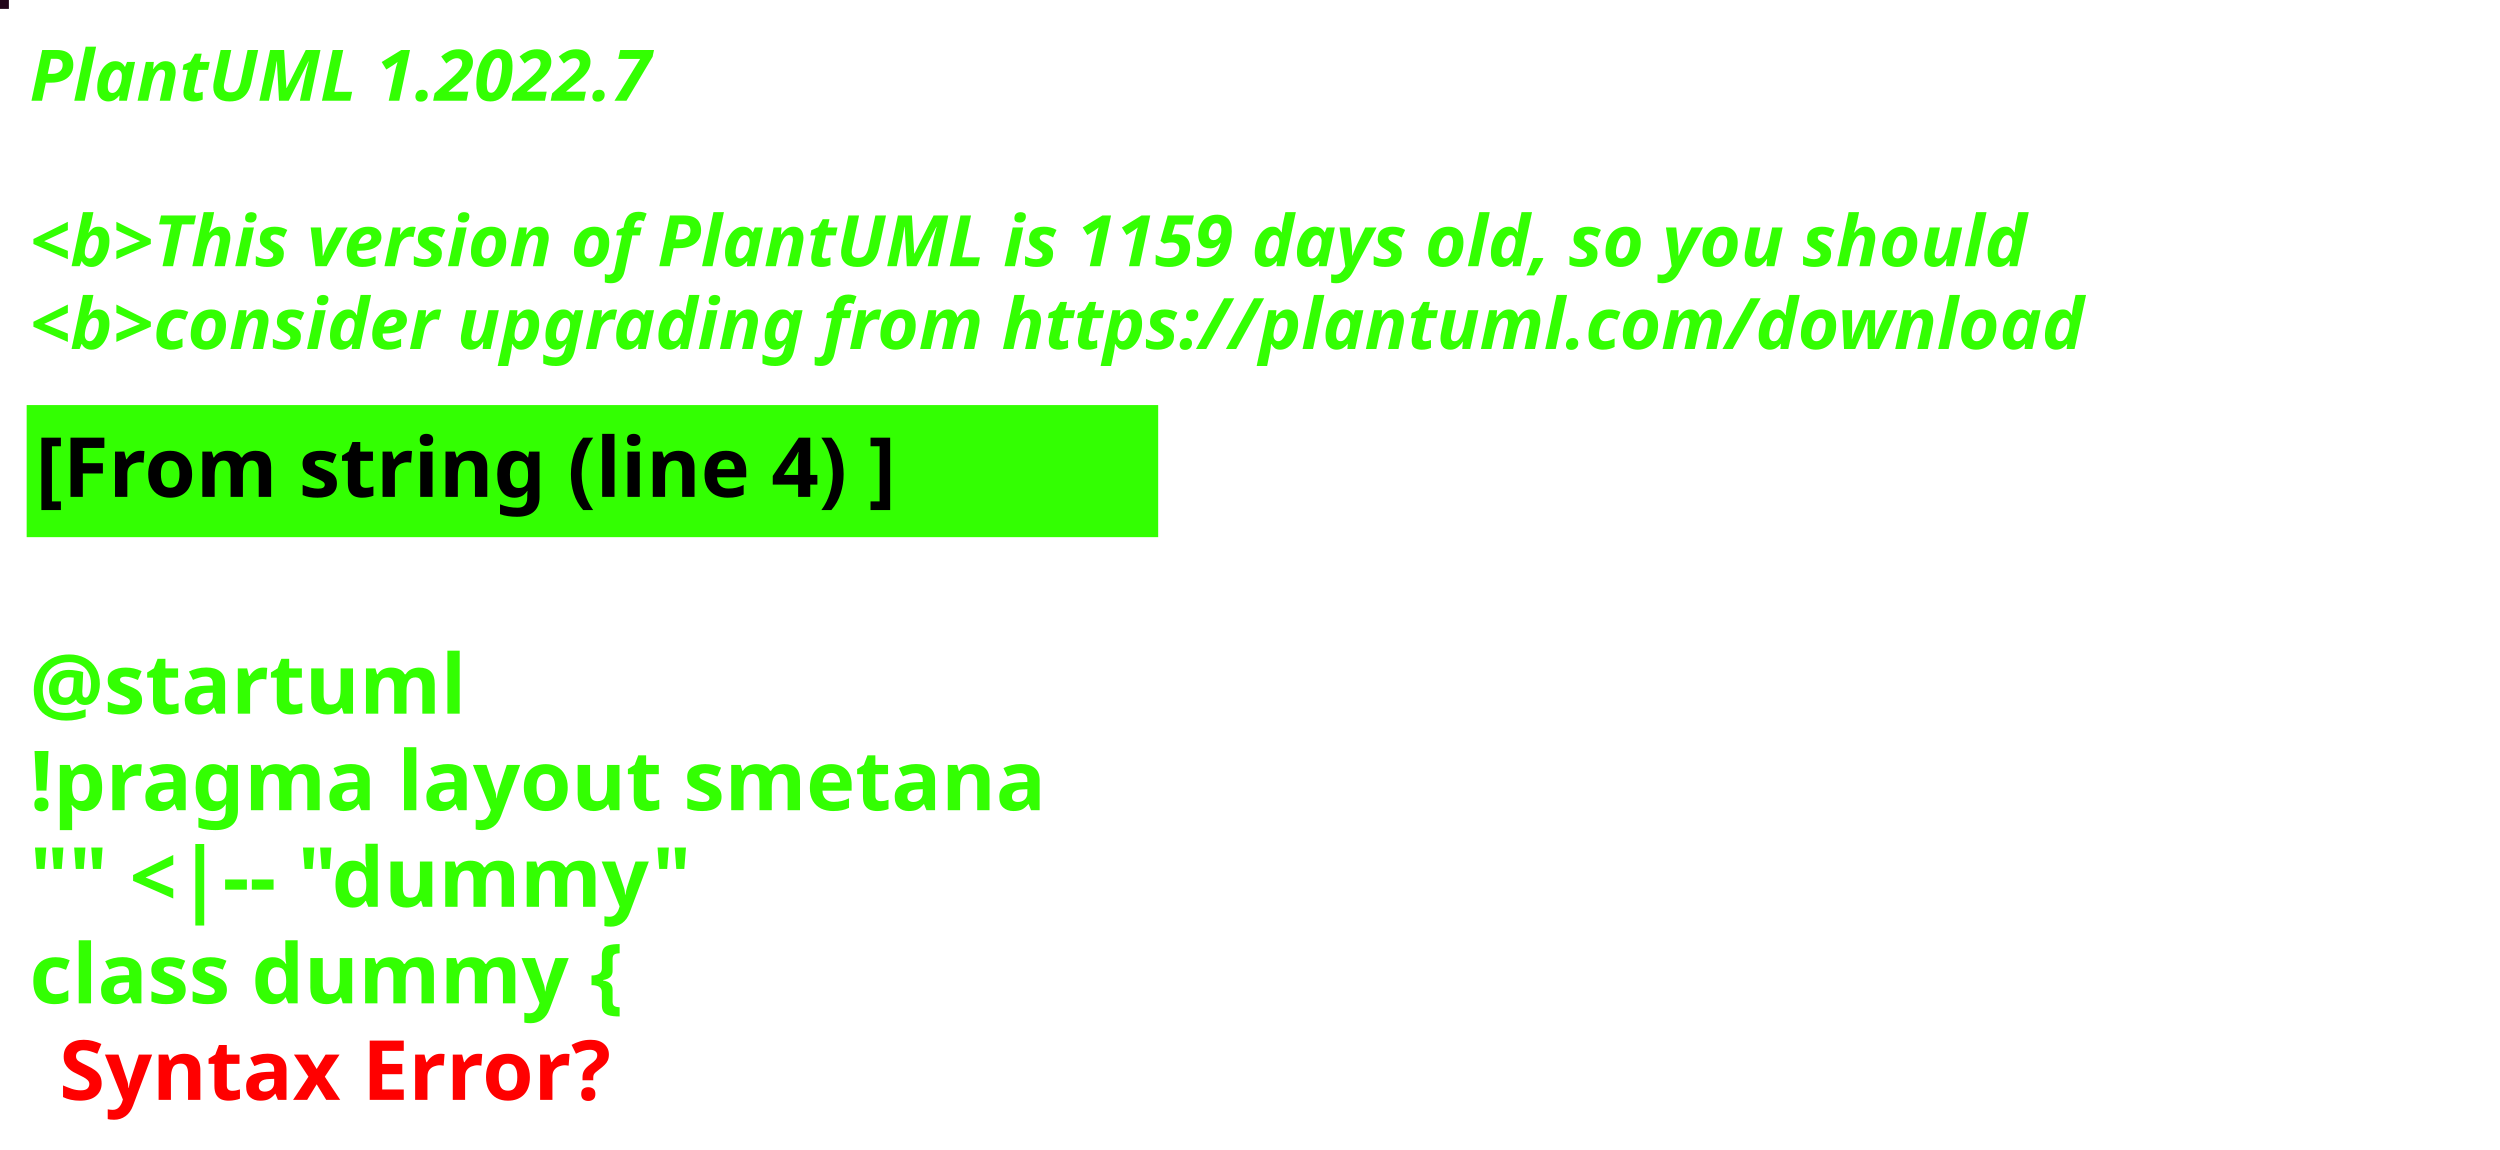
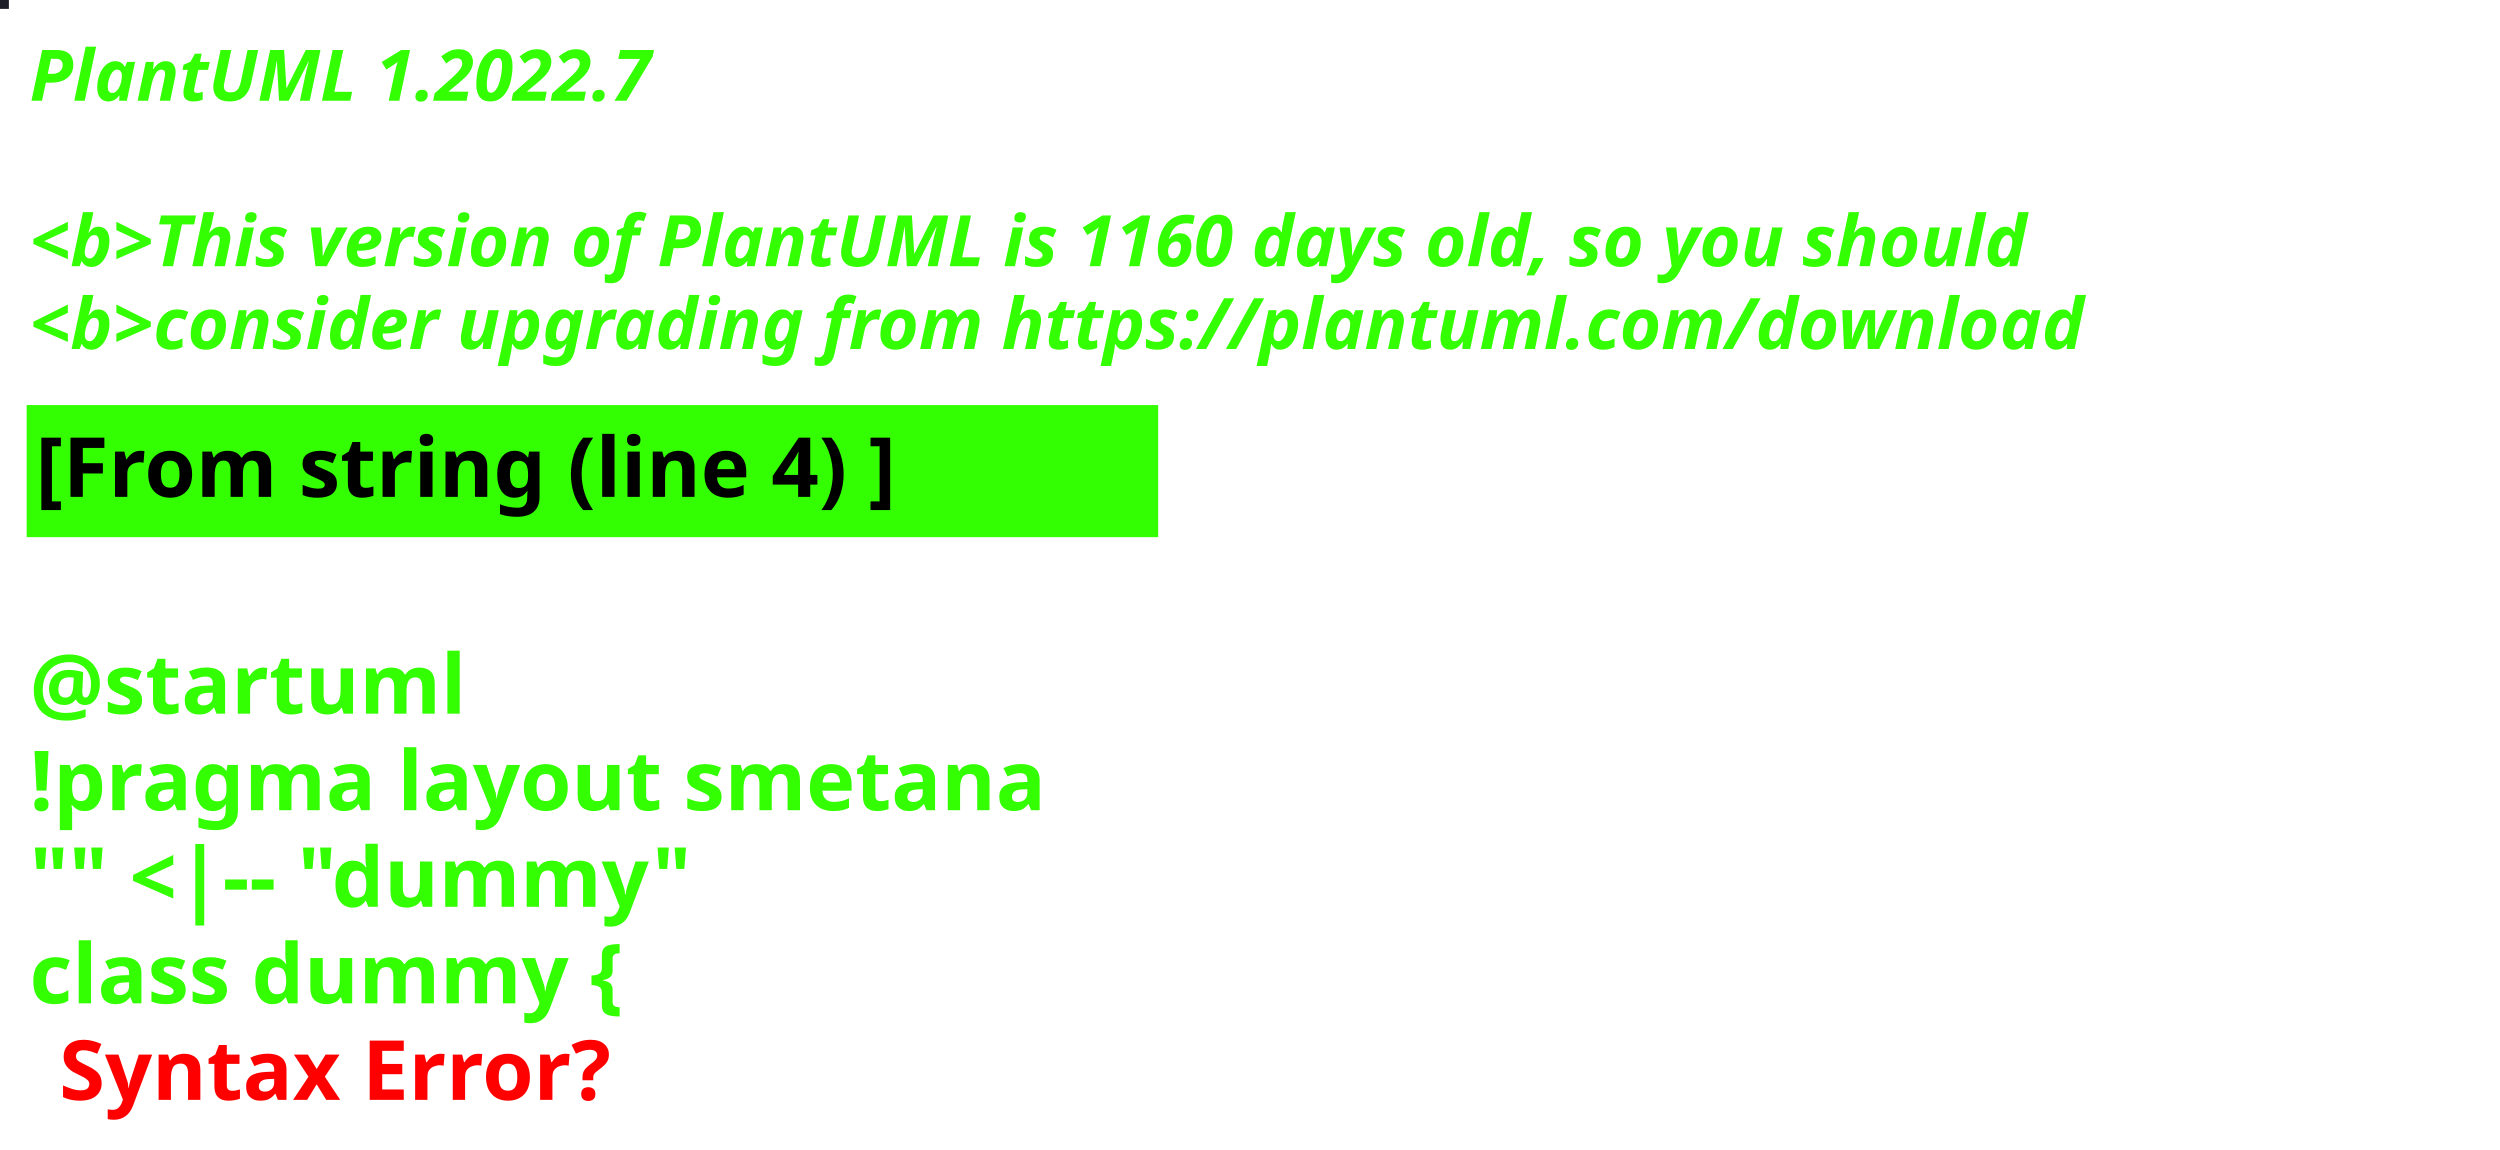
<svg xmlns="http://www.w3.org/2000/svg" contentStyleType="text/css" height="194px" preserveAspectRatio="none" style="width:422px;height:194px;background:#000000;" version="1.1" viewBox="0 0 422 194" width="422px" zoomAndPan="magnify">
  <defs />
  <g>
-     <rect fill="#22051A" height="1" style="stroke:#22051A;stroke-width:1.0;" width="1" x="0" y="0" />
+     <rect fill="#1C1D27" height="1" style="stroke:#1C1D27;stroke-width:1.0;" width="1" x="0" y="0" />
    <text fill="#33FF02" font-family="sans-serif" font-size="12" font-style="italic" font-weight="bold" lengthAdjust="spacing" textLength="127" x="5" y="17">PlantUML 1.2022.7</text>
    <text fill="#33FF02" font-family="sans-serif" font-size="12" font-style="italic" font-weight="bold" lengthAdjust="spacing" textLength="4" x="5" y="30.969"> </text>
-     <text fill="#33FF02" font-family="sans-serif" font-size="12" font-style="italic" font-weight="bold" lengthAdjust="spacing" textLength="407" x="5" y="44.938">&lt;b&gt;This version of PlantUML is 1159 days old, so you should</text>
+     <text fill="#33FF02" font-family="sans-serif" font-size="12" font-style="italic" font-weight="bold" lengthAdjust="spacing" textLength="407" x="5" y="44.938">&lt;b&gt;This version of PlantUML is 1160 days old, so you should</text>
    <text fill="#33FF02" font-family="sans-serif" font-size="12" font-style="italic" font-weight="bold" lengthAdjust="spacing" textLength="408" x="5" y="58.906">&lt;b&gt;consider upgrading from https://plantuml.com/download</text>
    <rect fill="#33FF02" height="21.297" style="stroke:#33FF02;stroke-width:1.0;" width="190" x="5" y="68.875" />
    <text fill="#000000" font-family="sans-serif" font-size="14" font-weight="bold" lengthAdjust="spacing" textLength="168" x="6" y="83.875">[From string (line 4) ]</text>
    <text fill="#33FF02" font-family="sans-serif" font-size="14" font-weight="bold" lengthAdjust="spacing" textLength="5" x="5" y="104.172"> </text>
    <text fill="#33FF02" font-family="sans-serif" font-size="14" font-weight="bold" lengthAdjust="spacing" textLength="79" x="5" y="120.469">@startuml</text>
    <text fill="#33FF02" font-family="sans-serif" font-size="14" font-weight="bold" lengthAdjust="spacing" textLength="190" x="5" y="136.766">!pragma layout smetana</text>
    <text fill="#33FF02" font-family="sans-serif" font-size="14" font-weight="bold" lengthAdjust="spacing" textLength="124" x="5" y="153.062">"" &lt;|-- "dummy"</text>
    <text fill="#33FF02" font-family="sans-serif" font-size="14" font-weight="bold" lengthAdjust="spacing" text-decoration="wavy underline" textLength="117" x="5" y="169.359">class dummy {</text>
    <text fill="#FF0000" font-family="sans-serif" font-size="14" font-weight="bold" lengthAdjust="spacing" textLength="106" x="10" y="185.656">Syntax Error?</text>
  </g>
</svg>
